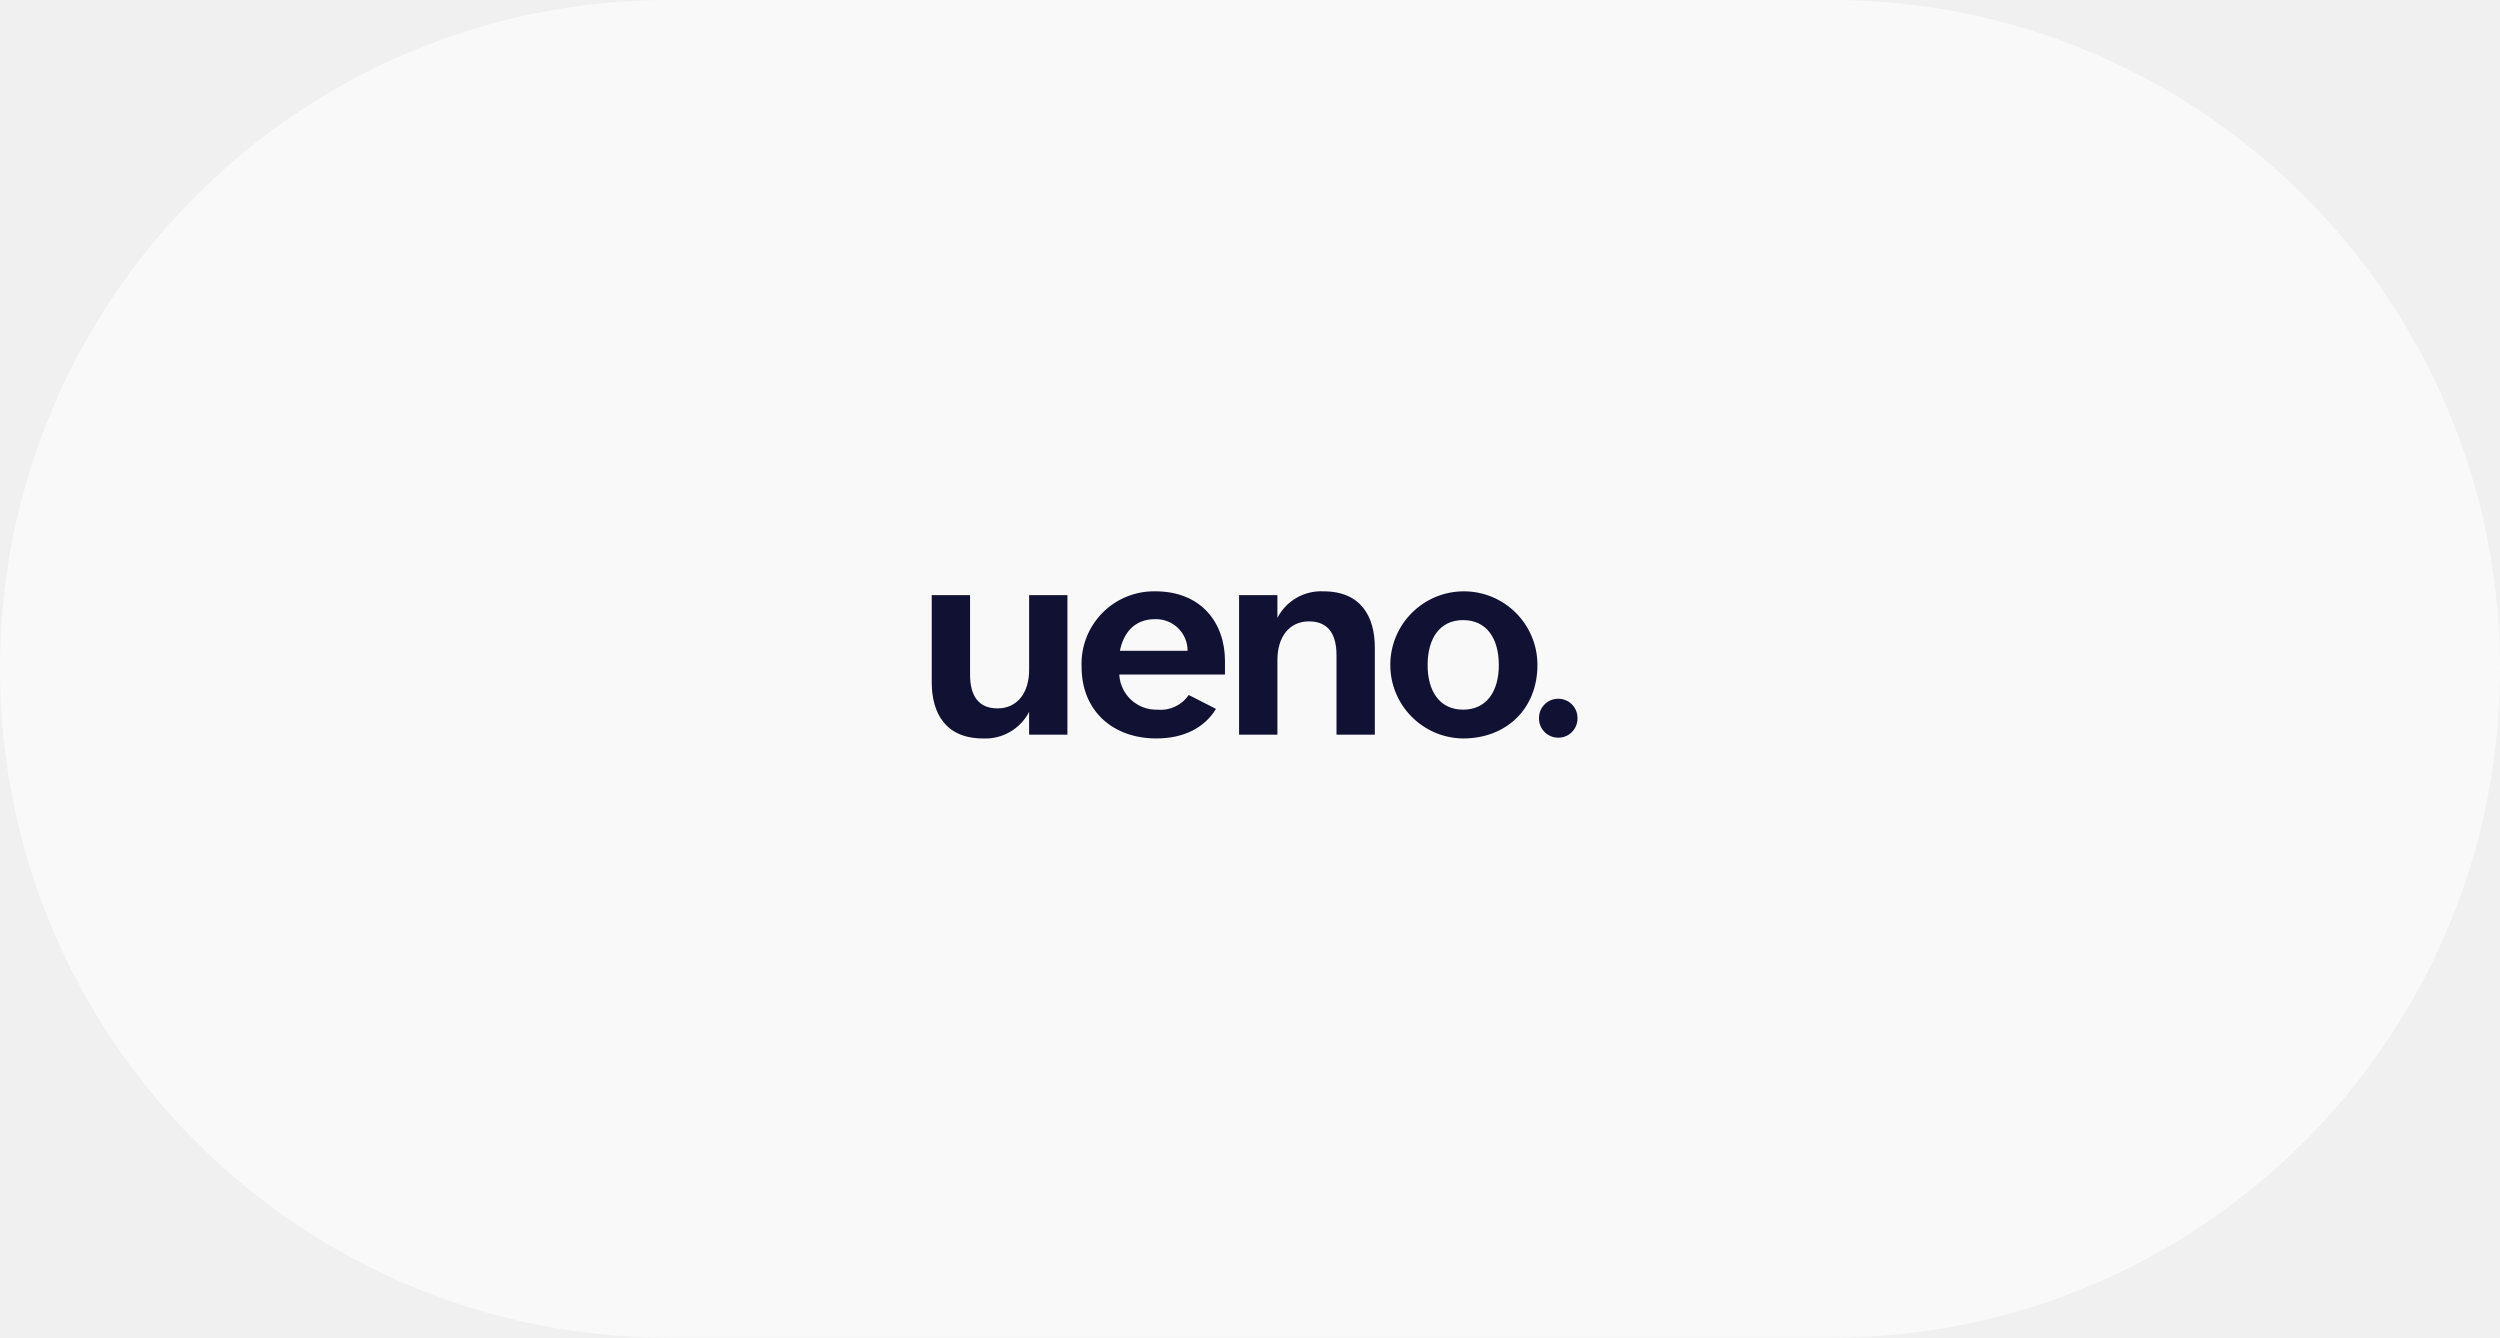
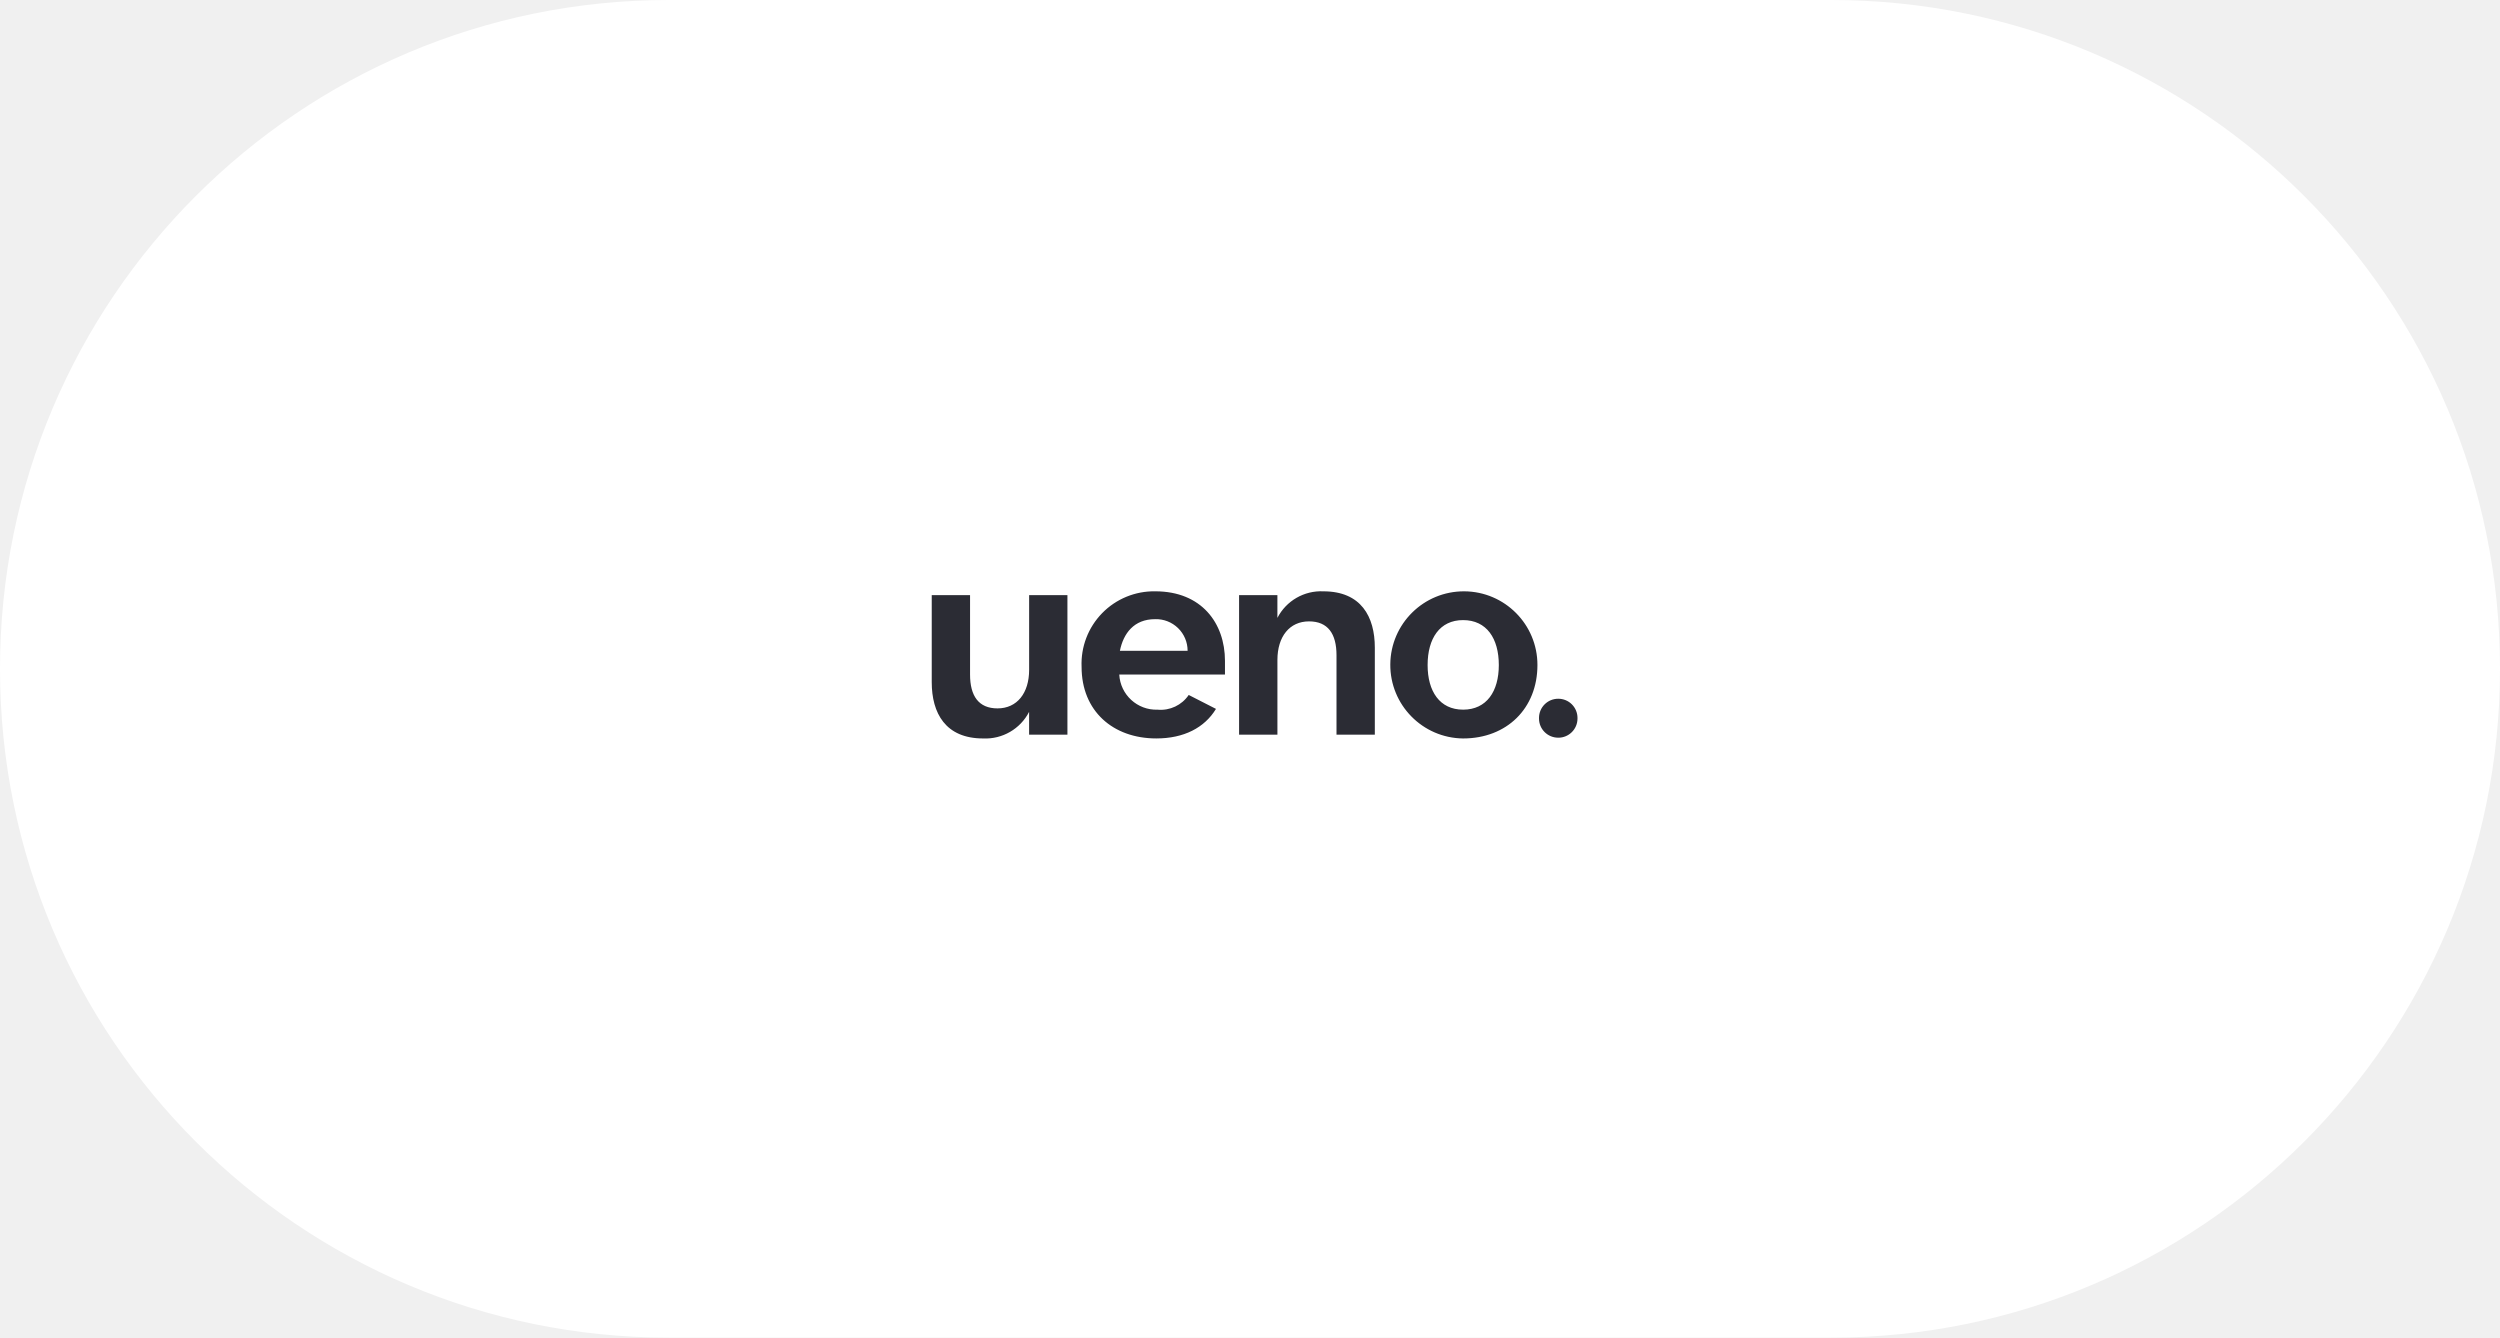
<svg xmlns="http://www.w3.org/2000/svg" width="271px" height="145px" viewBox="0 0 271 145" version="1.1">
  <g id="Page-1" stroke="none" stroke-width="1" fill="none" fill-rule="evenodd">
    <g id="logo-ueno" fill-rule="nonzero">
-       <rect id="Rectangle" fill="#F9F9F9" x="0" y="0" width="271" height="145" rx="72.5" />
-       <g transform="translate(101, 64)" fill="#111133" id="Shape">
+       <rect id="Rectangle" fill="#FFFFFF" x="0" y="0" width="271" height="145" rx="72.5" />
+       <g transform="translate(101, 64)" fill="#2b2c34" id="Shape">
        <path d="M37.472,15.636 L33.316,15.636 L33.316,0.51 L37.47,0.51 L37.47,2.98 C38.425,1.126 40.374,0 42.457,0.1 C46.542,0.1 48.031,2.846 48.031,6.206 L48.031,15.636 L43.877,15.636 L43.877,7.027 C43.877,4.696 42.942,3.357 40.899,3.357 C38.788,3.357 37.472,5.002 37.472,7.541 L37.472,15.636 Z M57.595,16.049 C53.2,16 49.673,12.405 49.709,8.01 C49.745,3.615 53.33,0.078 57.725,0.1 C62.12,0.123 65.668,3.697 65.658,8.092 C65.658,12.791 62.335,16.049 57.595,16.049 Z M57.595,12.927 C60.157,12.927 61.472,10.939 61.472,8.092 C61.472,5.209 60.157,3.219 57.595,3.219 C55.068,3.219 53.753,5.207 53.753,8.092 C53.751,10.938 55.066,12.926 57.595,12.926 L57.595,12.927 Z M10.558,0.51 L14.709,0.51 L14.709,15.636 L10.555,15.636 L10.555,13.166 C9.602,15.019 7.655,16.145 5.573,16.049 C1.489,16.049 2.84217094e-14,13.302 2.84217094e-14,9.944 L2.84217094e-14,0.51 L4.154,0.51 L4.154,9.12 C4.154,11.451 5.089,12.79 7.131,12.79 C9.243,12.79 10.558,11.143 10.558,8.604 L10.558,0.51 Z M27.857,11.334 C27.108,12.442 25.815,13.053 24.483,12.929 C22.291,13.004 20.443,11.309 20.328,9.119 L31.787,9.119 L31.787,7.644 C31.787,3.529 29.225,0.099 24.24,0.099 C22.072,0.059 19.984,0.916 18.47,2.468 C16.956,4.021 16.15,6.129 16.244,8.296 C16.244,13.063 19.636,16.047 24.344,16.047 C27.33,16.047 29.572,14.887 30.812,12.844 L27.857,11.334 Z M24.206,3.117 C25.133,3.088 26.032,3.436 26.698,4.083 C27.363,4.729 27.738,5.617 27.737,6.545 L20.397,6.545 C20.778,4.661 21.922,3.118 24.206,3.118 L24.206,3.117 Z M67.914,15.965 C66.768,15.97 65.834,15.046 65.828,13.899 L65.828,13.811 C65.831,13.26 66.052,12.733 66.443,12.346 C66.834,11.958 67.364,11.742 67.914,11.744 C68.465,11.742 68.995,11.958 69.386,12.346 C69.777,12.735 69.998,13.262 70,13.813 L70,13.902 C69.994,15.048 69.06,15.972 67.914,15.967 L67.914,15.965 Z" />
      </g>
    </g>
  </g>
</svg>
